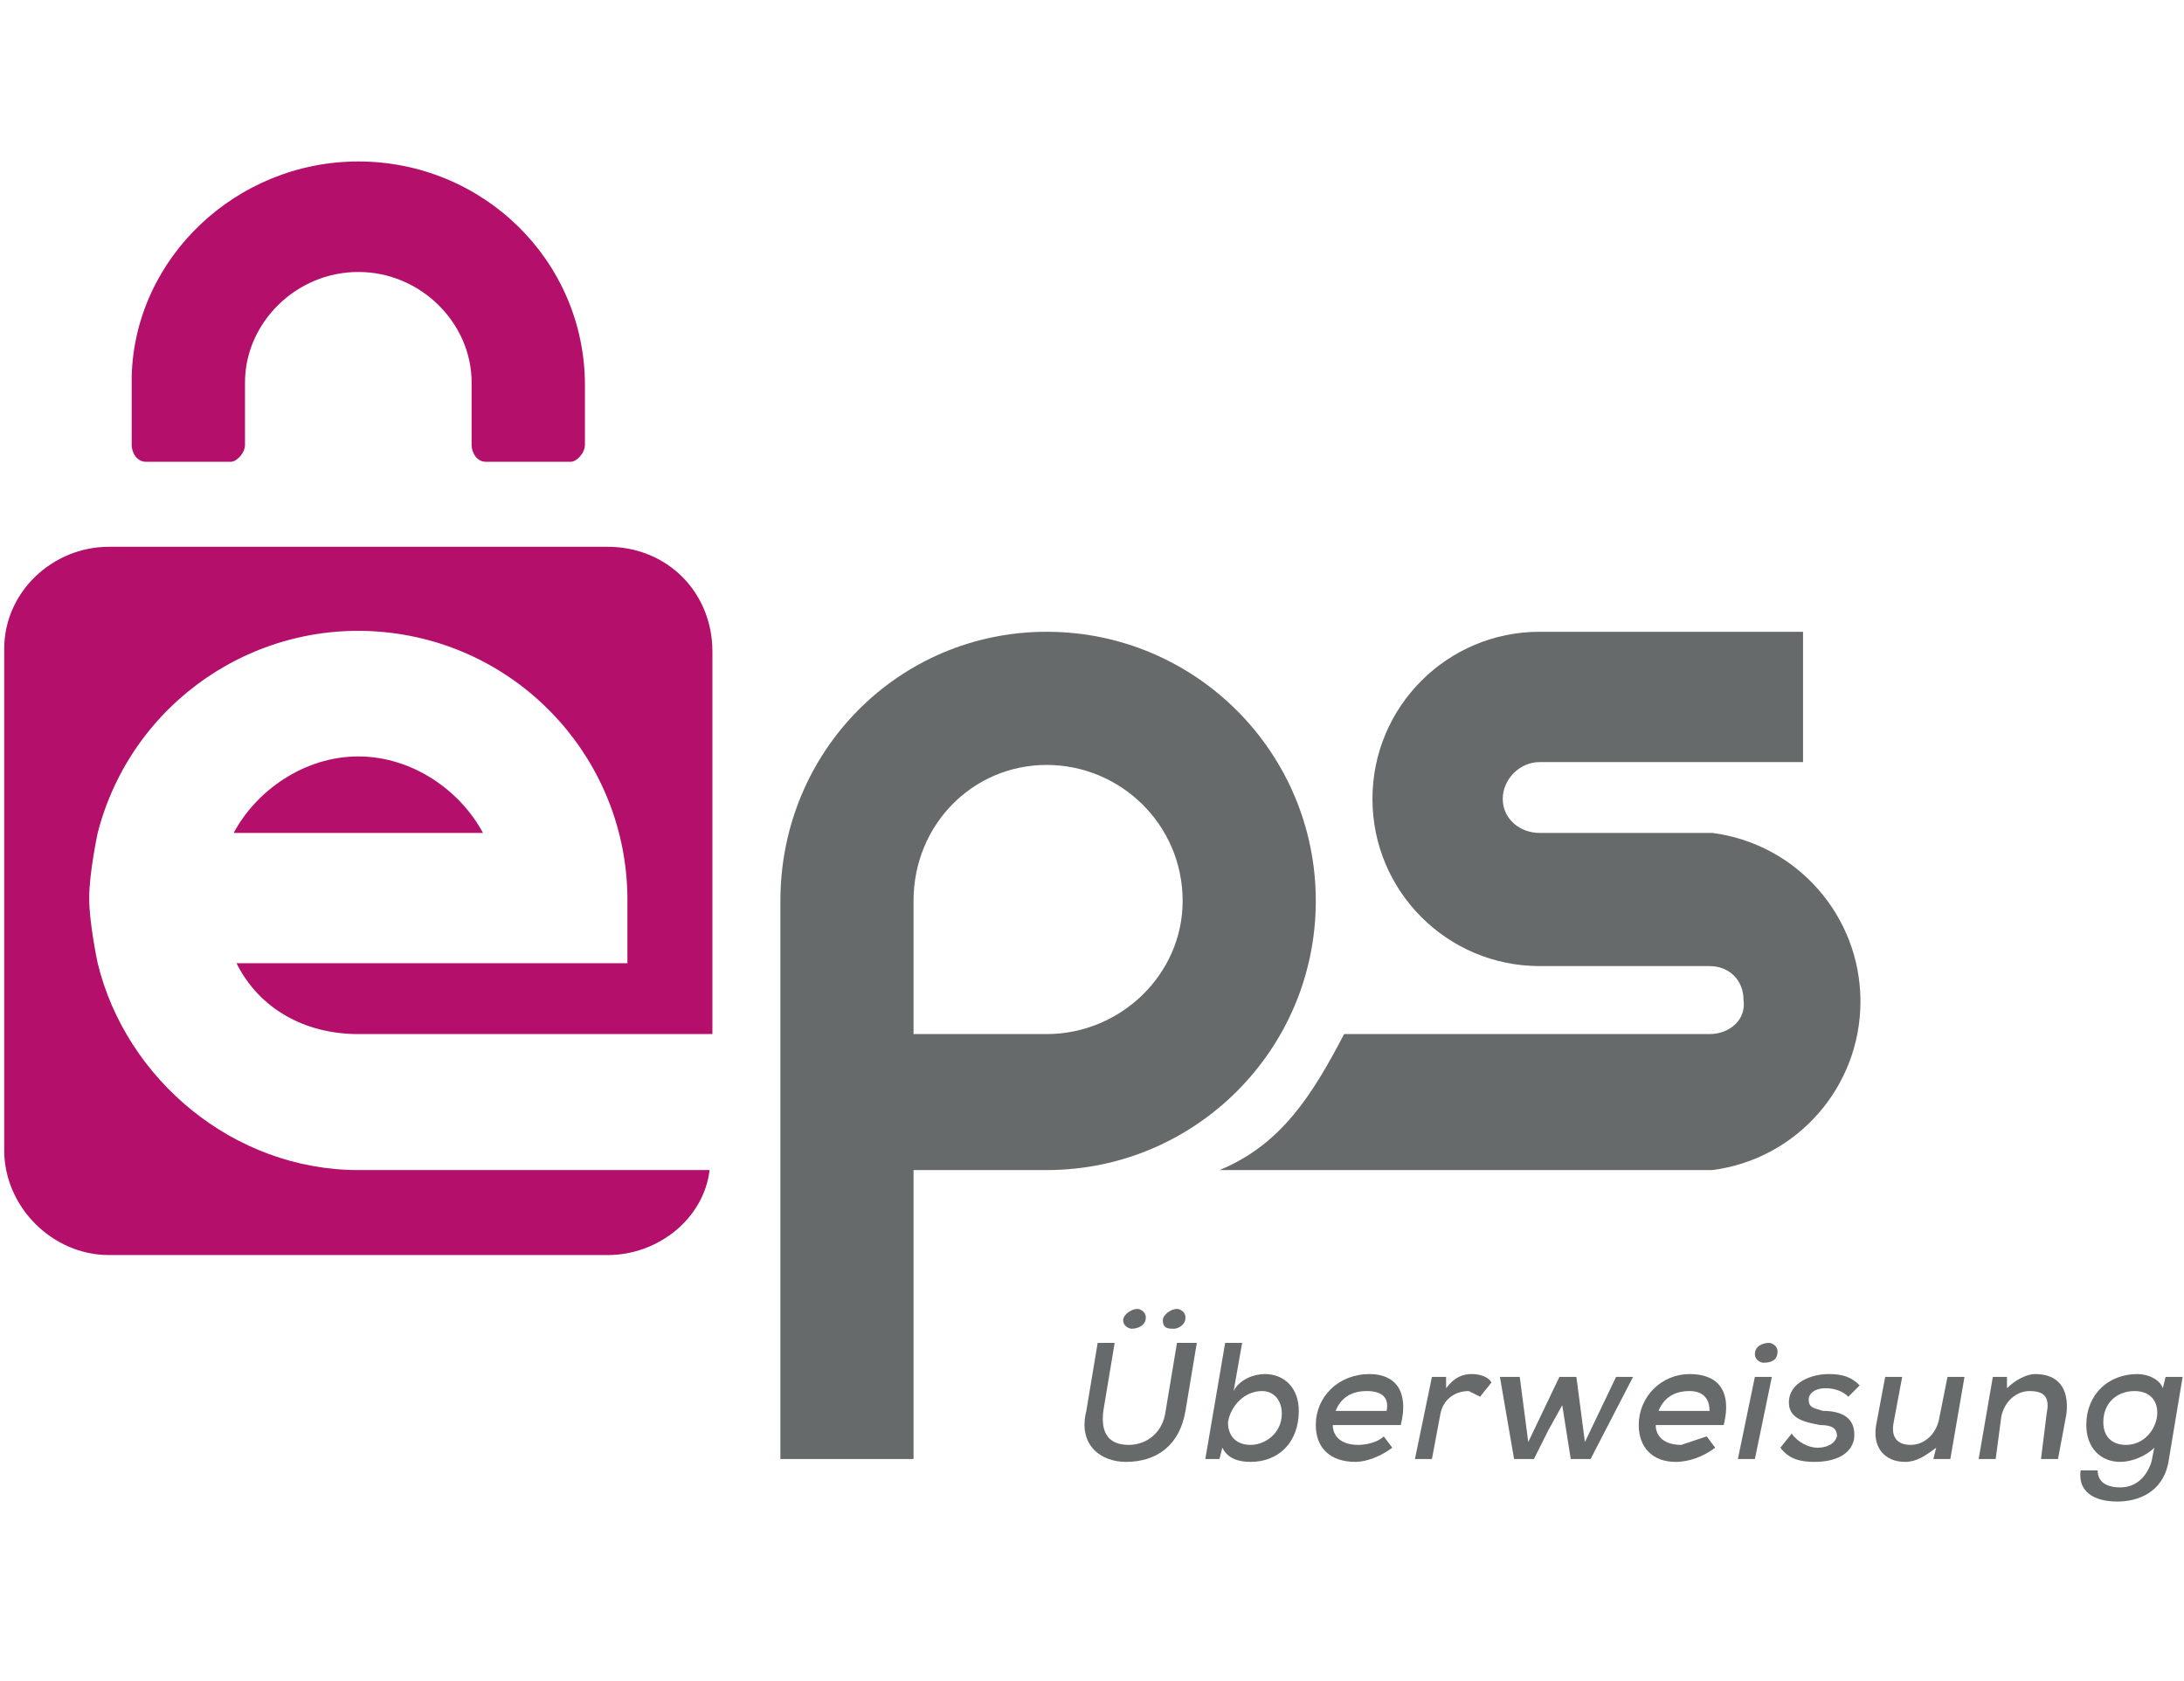
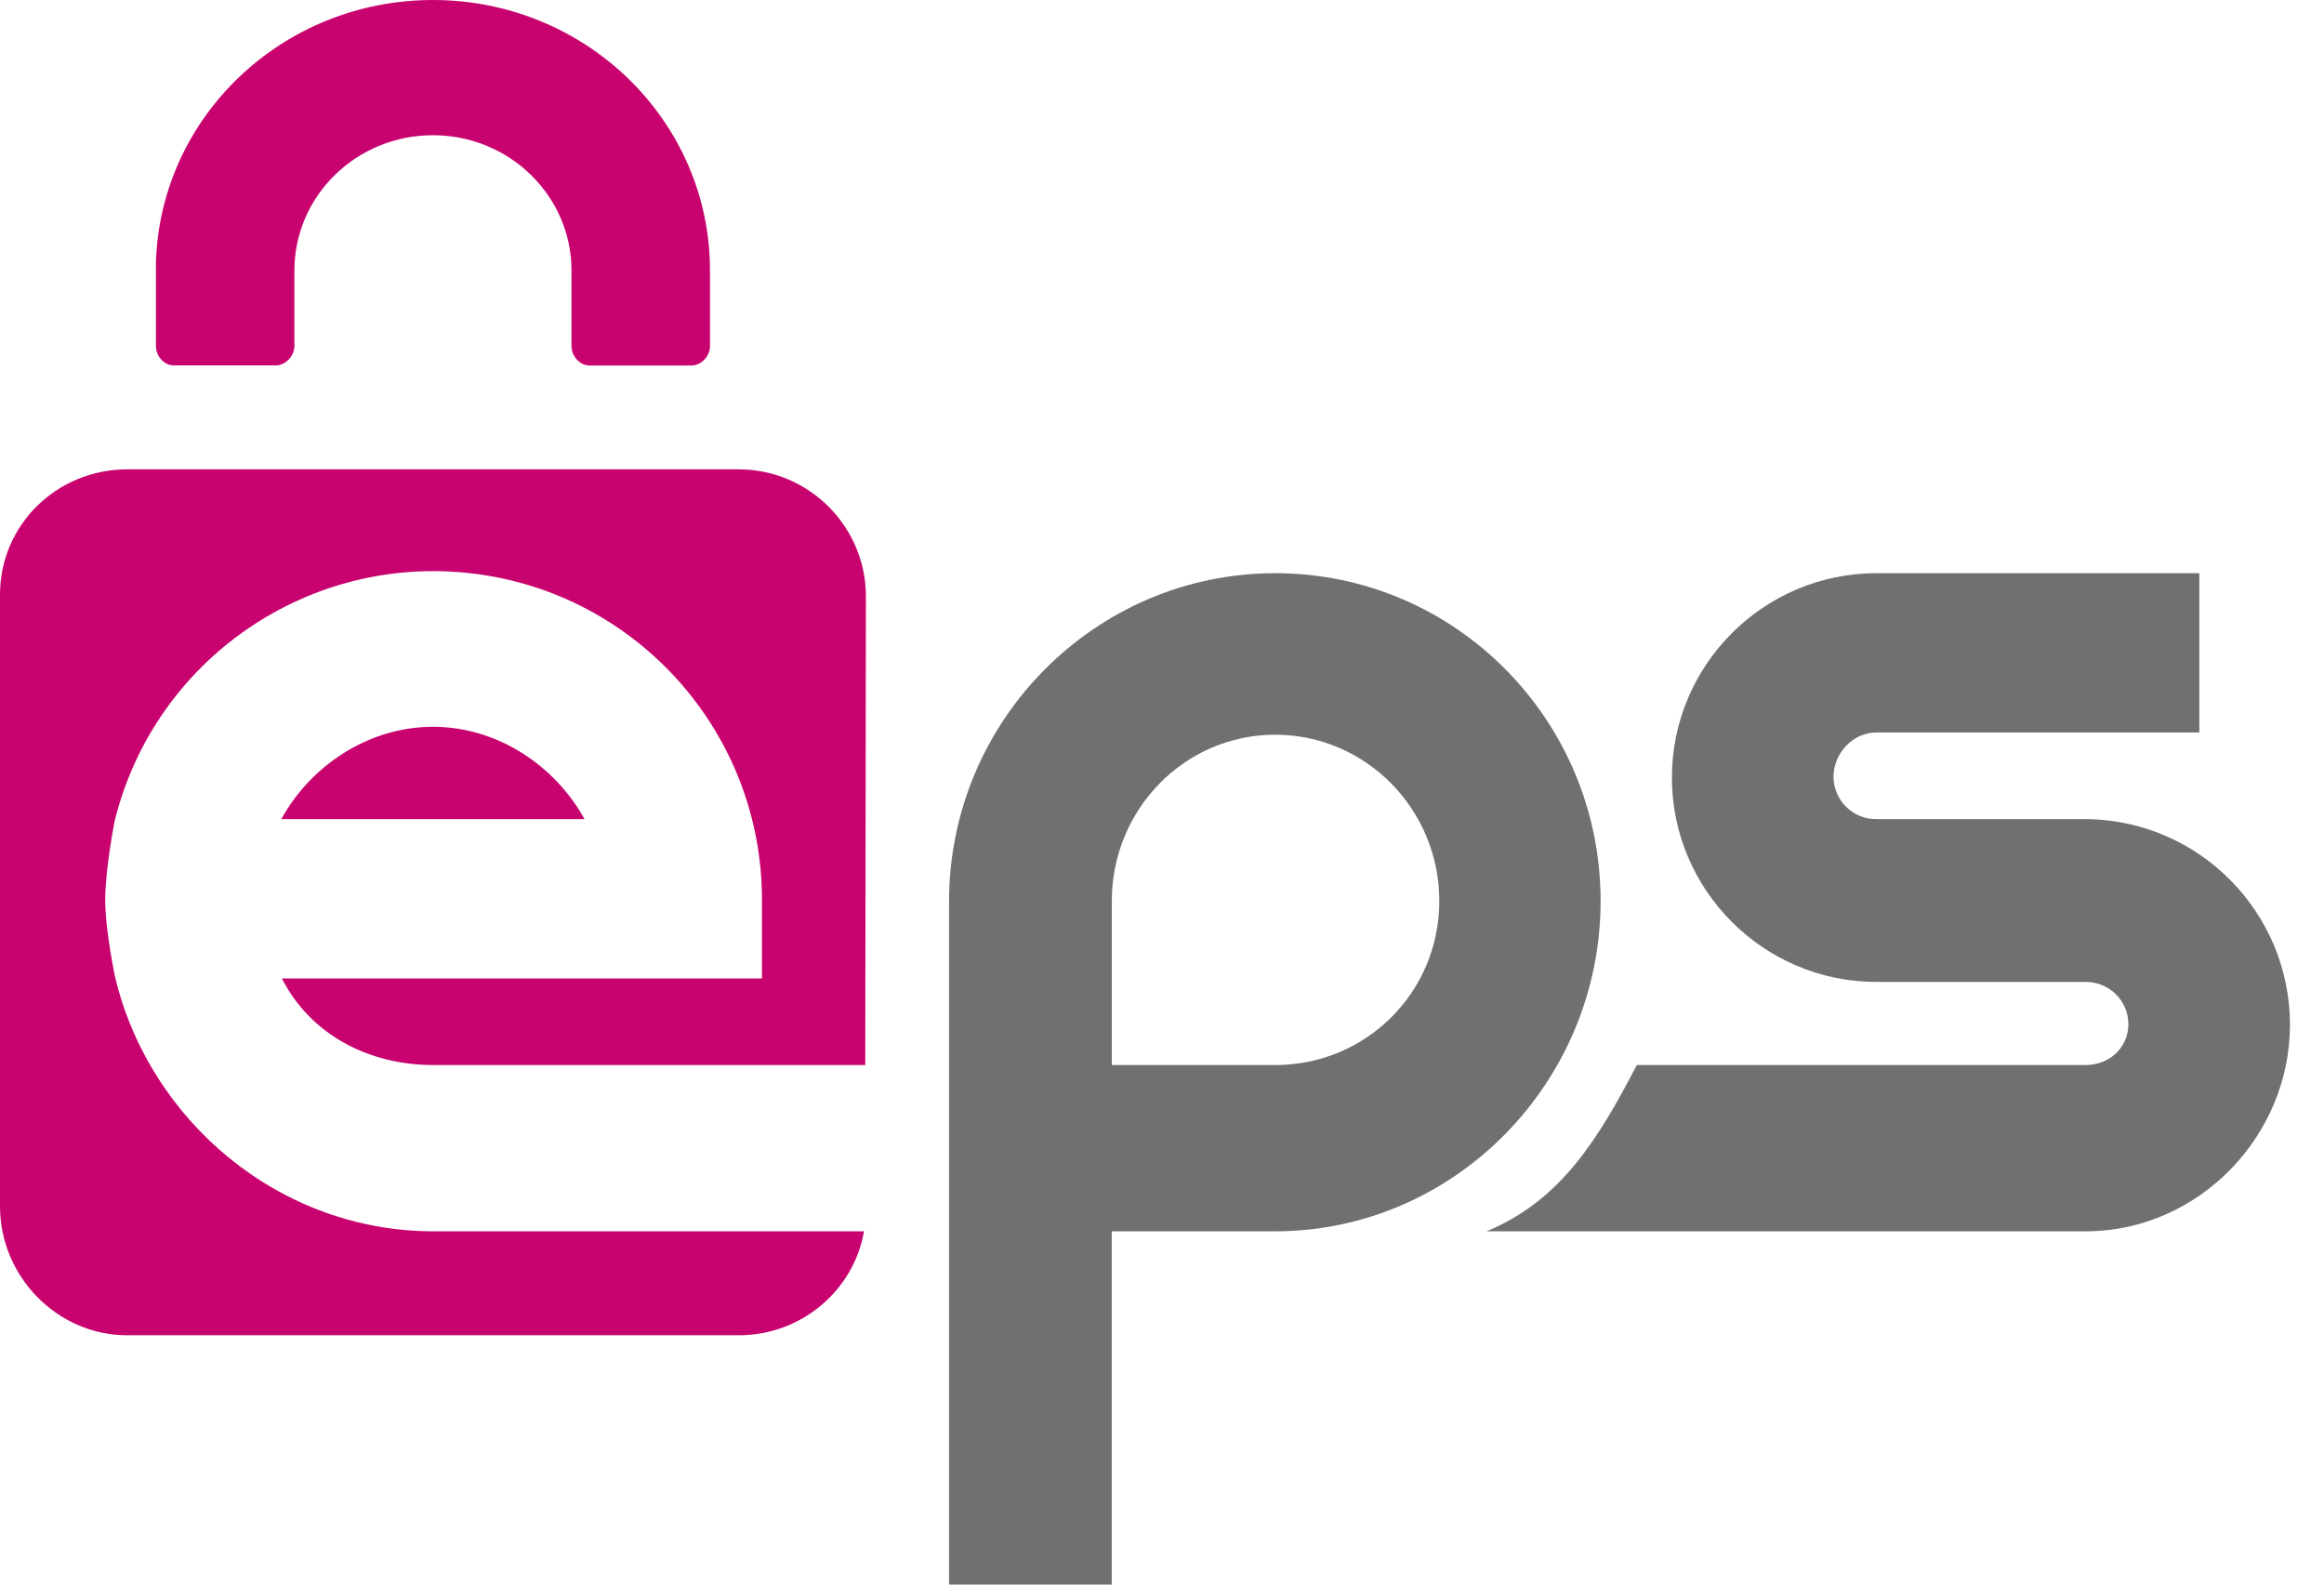
- <svg xmlns="http://www.w3.org/2000/svg" xmlns:xlink="http://www.w3.org/1999/xlink" version="1.1" id="Layer_1" x="0" y="0" viewBox="0 0 750 577" xml:space="preserve">
-   <style>.st0{fill:#676a6a}.st2{fill:#b40f6b}</style>
-   <symbol id="EPS-Logo" viewBox="-385 -236 770 473">
-     <path id="XMLID_367_" class="st0" d="M219 0h-61c-7 0-13 5-13 12s6 13 13 13h93v46h-93a59 59 0 010-118h60c7 0 12-5 12-12 1-7-5-12-12-12H89c-11-21-22-39-44-48h174a60 60 0 010 119z" />
-     <path id="XMLID_201_" class="st0" d="M-16 71c-52 0-94-42-94-95v-197h47v102h47a95 95 0 010 190zm0-142h-47v47c0 27 21 48 47 48S32 3 32-24c0-26-22-47-48-47z" />
-     <g id="XMLID_196_">
-       <g id="XMLID_198_">
-         <path id="XMLID_200_" class="st2" d="M-259-119c-44 0-82 32-92 73 0 0-3 14-3 23s3 23 3 23a95 95 0 00187-23v-23h-138c8-16 24-25 43-25h125V64c0 21-16 37-37 37h-176c-20 0-37-16-37-36v-177c0-20 17-37 37-37h176c18 0 34 13 36 30h-124z" />
-         <path id="XMLID_199_" class="st2" d="M-259 27c-19 0-36-12-44-27h88c-8 15-25 27-44 27z" />
-       </g>
-       <path id="XMLID_197_" class="st2" d="M-179 158c0 44-36 79-80 79-43 0-79-34-80-76v-24c0-3 2-6 5-6h30c2 0 5 3 5 6v22c0 21 18 39 40 39s40-18 40-39v-22c0-3 2-6 5-6h30c2 0 5 3 5 6v21z" />
-     </g>
-     <g id="XMLID_13_">
-       <path id="XMLID_192_" class="st0" d="M37-180l-4-24c-2-12-10-18-21-18-9 0-17 6-14 18l4 24h6l-4-24c-1-8 2-12 9-12 6 0 12 4 13 12l4 24h7zm-26 8c0-2 2-3 3-3 2 0 5 1 5 4 0 2-2 3-3 3-2 0-5-2-5-4zm14 0c0-3 2-3 4-3 1 0 4 1 4 4 0 2-2 3-3 3-2 0-5-2-5-4z" />
-       <path id="XMLID_189_" class="st0" d="M53-180l-3-17c2 4 7 6 11 6 7 0 12-5 12-13 0-11-7-18-17-18-4 0-8 1-10 5l-1-4h-5l7 41h6zm-5-28c0-5 3-8 8-8s11 4 11 11c0 5-3 8-7 8-6 0-11-5-12-11z" />
-       <path id="XMLID_186_" class="st0" d="M85-209c0-4 3-7 9-7 3 0 7 1 9 3l3-4c-4-3-9-5-13-5-9 0-14 5-14 13 0 10 8 18 19 18 9 0 14-6 11-18H85zm19 5c1 5-2 7-7 7s-9-2-11-7h18z" />
-       <path id="XMLID_184_" class="st0" d="M125-192v-4c3 4 6 5 9 5s6-1 7-3l-4-5-4 2c-5 0-9-3-10-8l-3-16h-6l6 29h5z" />
-       <path id="XMLID_182_" class="st0" d="M171-192l3-23 11 23h6l-15-29h-7l-3 19-5-9-5-10h-7l-5 29h7l3-23 11 23h6z" />
-       <path id="XMLID_179_" class="st0" d="M199-209c0-4 3-7 9-7l9 3 3-4c-4-3-9-5-14-5-8 0-13 5-13 13 0 10 8 18 18 18s15-6 12-18h-24zm19 5c0 5-3 7-7 7-5 0-9-2-11-7h18z" />
-       <path id="XMLID_168_" class="st0" d="M240-192l-6-29h-6l6 29h6zm-6 8c0-2 2-3 3-3 3 0 5 1 5 4 0 2-2 3-3 3-2 0-5-1-5-4z" />
-       <path id="XMLID_60_" class="st0" d="M267-199c-2 2-5 3-8 3-4 0-6-2-6-4 0-3 2-3 5-4 6 0 12-2 11-10-1-5-6-8-14-8-5 0-9 1-12 5l4 5c2-3 6-5 9-5s6 1 7 4c0 3-2 4-6 4-5 1-11 2-11 8 0 7 8 10 14 10 5 0 8-1 11-4l-4-4z" />
-       <path id="XMLID_57_" class="st0" d="M286-192l-3-16c-1-5 1-8 6-8s9 4 10 9l3 15h6l-5-29h-6l1 4c-4-3-7-5-11-5-7 0-12 5-10 14l3 16h6z" />
-       <path id="XMLID_55_" class="st0" d="M335-221l2 16c1 5 0 8-6 8-5 0-9-4-10-9l-2-15h-6l5 29h5v-4c3 3 7 5 10 5 8 0 12-5 11-14l-3-16h-6z" />
-       <path id="XMLID_15_" class="st0" d="M355-225c0-4 3-6 8-6s9 3 11 9l1 5c-3-3-8-5-12-5-7 0-12 5-12 13 0 11 8 18 18 18 4 0 8-2 9-5l1 4h6l-5-30c-2-11-11-14-18-14-9 0-14 4-13 11h6zm2 17c0-5 3-8 8-8 12 0 16 19 3 19-6 0-11-4-11-11z" />
-     </g>
-   </symbol>
-   <use xlink:href="#EPS-Logo" width="770" height="473" id="XMLID_202_" x="-385" y="-236" transform="matrix(.9728 0 0 -.9728 375 286)" overflow="visible" />
+ <svg xmlns="http://www.w3.org/2000/svg" viewBox="0 0 22 15" fill="none">
+   <path d="M19.77 7.754h-2.008a.402.402 0 0 1-.405-.4c0-.223.182-.42.405-.42h3.058V5.426h-3.058c-1.067 0-1.935.87-1.935 1.935 0 1.064.868 1.934 1.935 1.934h1.981c.224 0 .405.177.405.4 0 .223-.181.387-.405.387h-4.248c-.36.688-.711 1.279-1.423 1.574h5.698c1.05-.015 1.908-.903 1.908-1.958a1.95 1.95 0 0 0-1.908-1.944Z" fill="#71706F" />
+   <path d="M12.072 5.426c-1.702 0-3.088 1.395-3.088 3.108V15h1.54v-3.344h1.545c1.702 0 3.083-1.413 3.083-3.127 0-1.714-1.378-3.103-3.08-3.103Zm0 4.656h-1.547V8.529c0-.868.69-1.574 1.547-1.574s1.553.706 1.553 1.574c0 .868-.696 1.553-1.553 1.553Z" fill="#71706F" />
+   <path d="M4.105 11.656c-1.457 0-2.682-1.039-3.013-2.395 0 0-.096-.448-.096-.744 0-.295.09-.748.09-.748a3.109 3.109 0 0 1 6.127.74v.753H2.668c.268.525.811.82 1.437.82h4.086l.006-4.437c0-.661-.541-1.202-1.203-1.202H1.203C.54 4.443 0 4.967 0 5.629v5.791c0 .662.541 1.22 1.203 1.22h5.791c.594 0 1.089-.427 1.185-.984H4.105Z" fill="#C8036F" />
+   <path d="M4.098 6.88c-.623 0-1.166.382-1.435.874h2.87c-.269-.492-.811-.874-1.435-.874ZM6.721 2.56C6.721 1.145 5.547 0 4.098 0 2.673 0 1.514 1.108 1.476 2.49v.787c0 .091.074.182.169.182h.965c.094 0 .177-.09.177-.183V2.56c0-.706.588-1.28 1.311-1.28.724 0 1.312.574 1.312 1.28v.717c0 .092.076.183.17.183h.966c.094 0 .175-.09.175-.183V2.56Z" fill="#C8036F" />
</svg>
